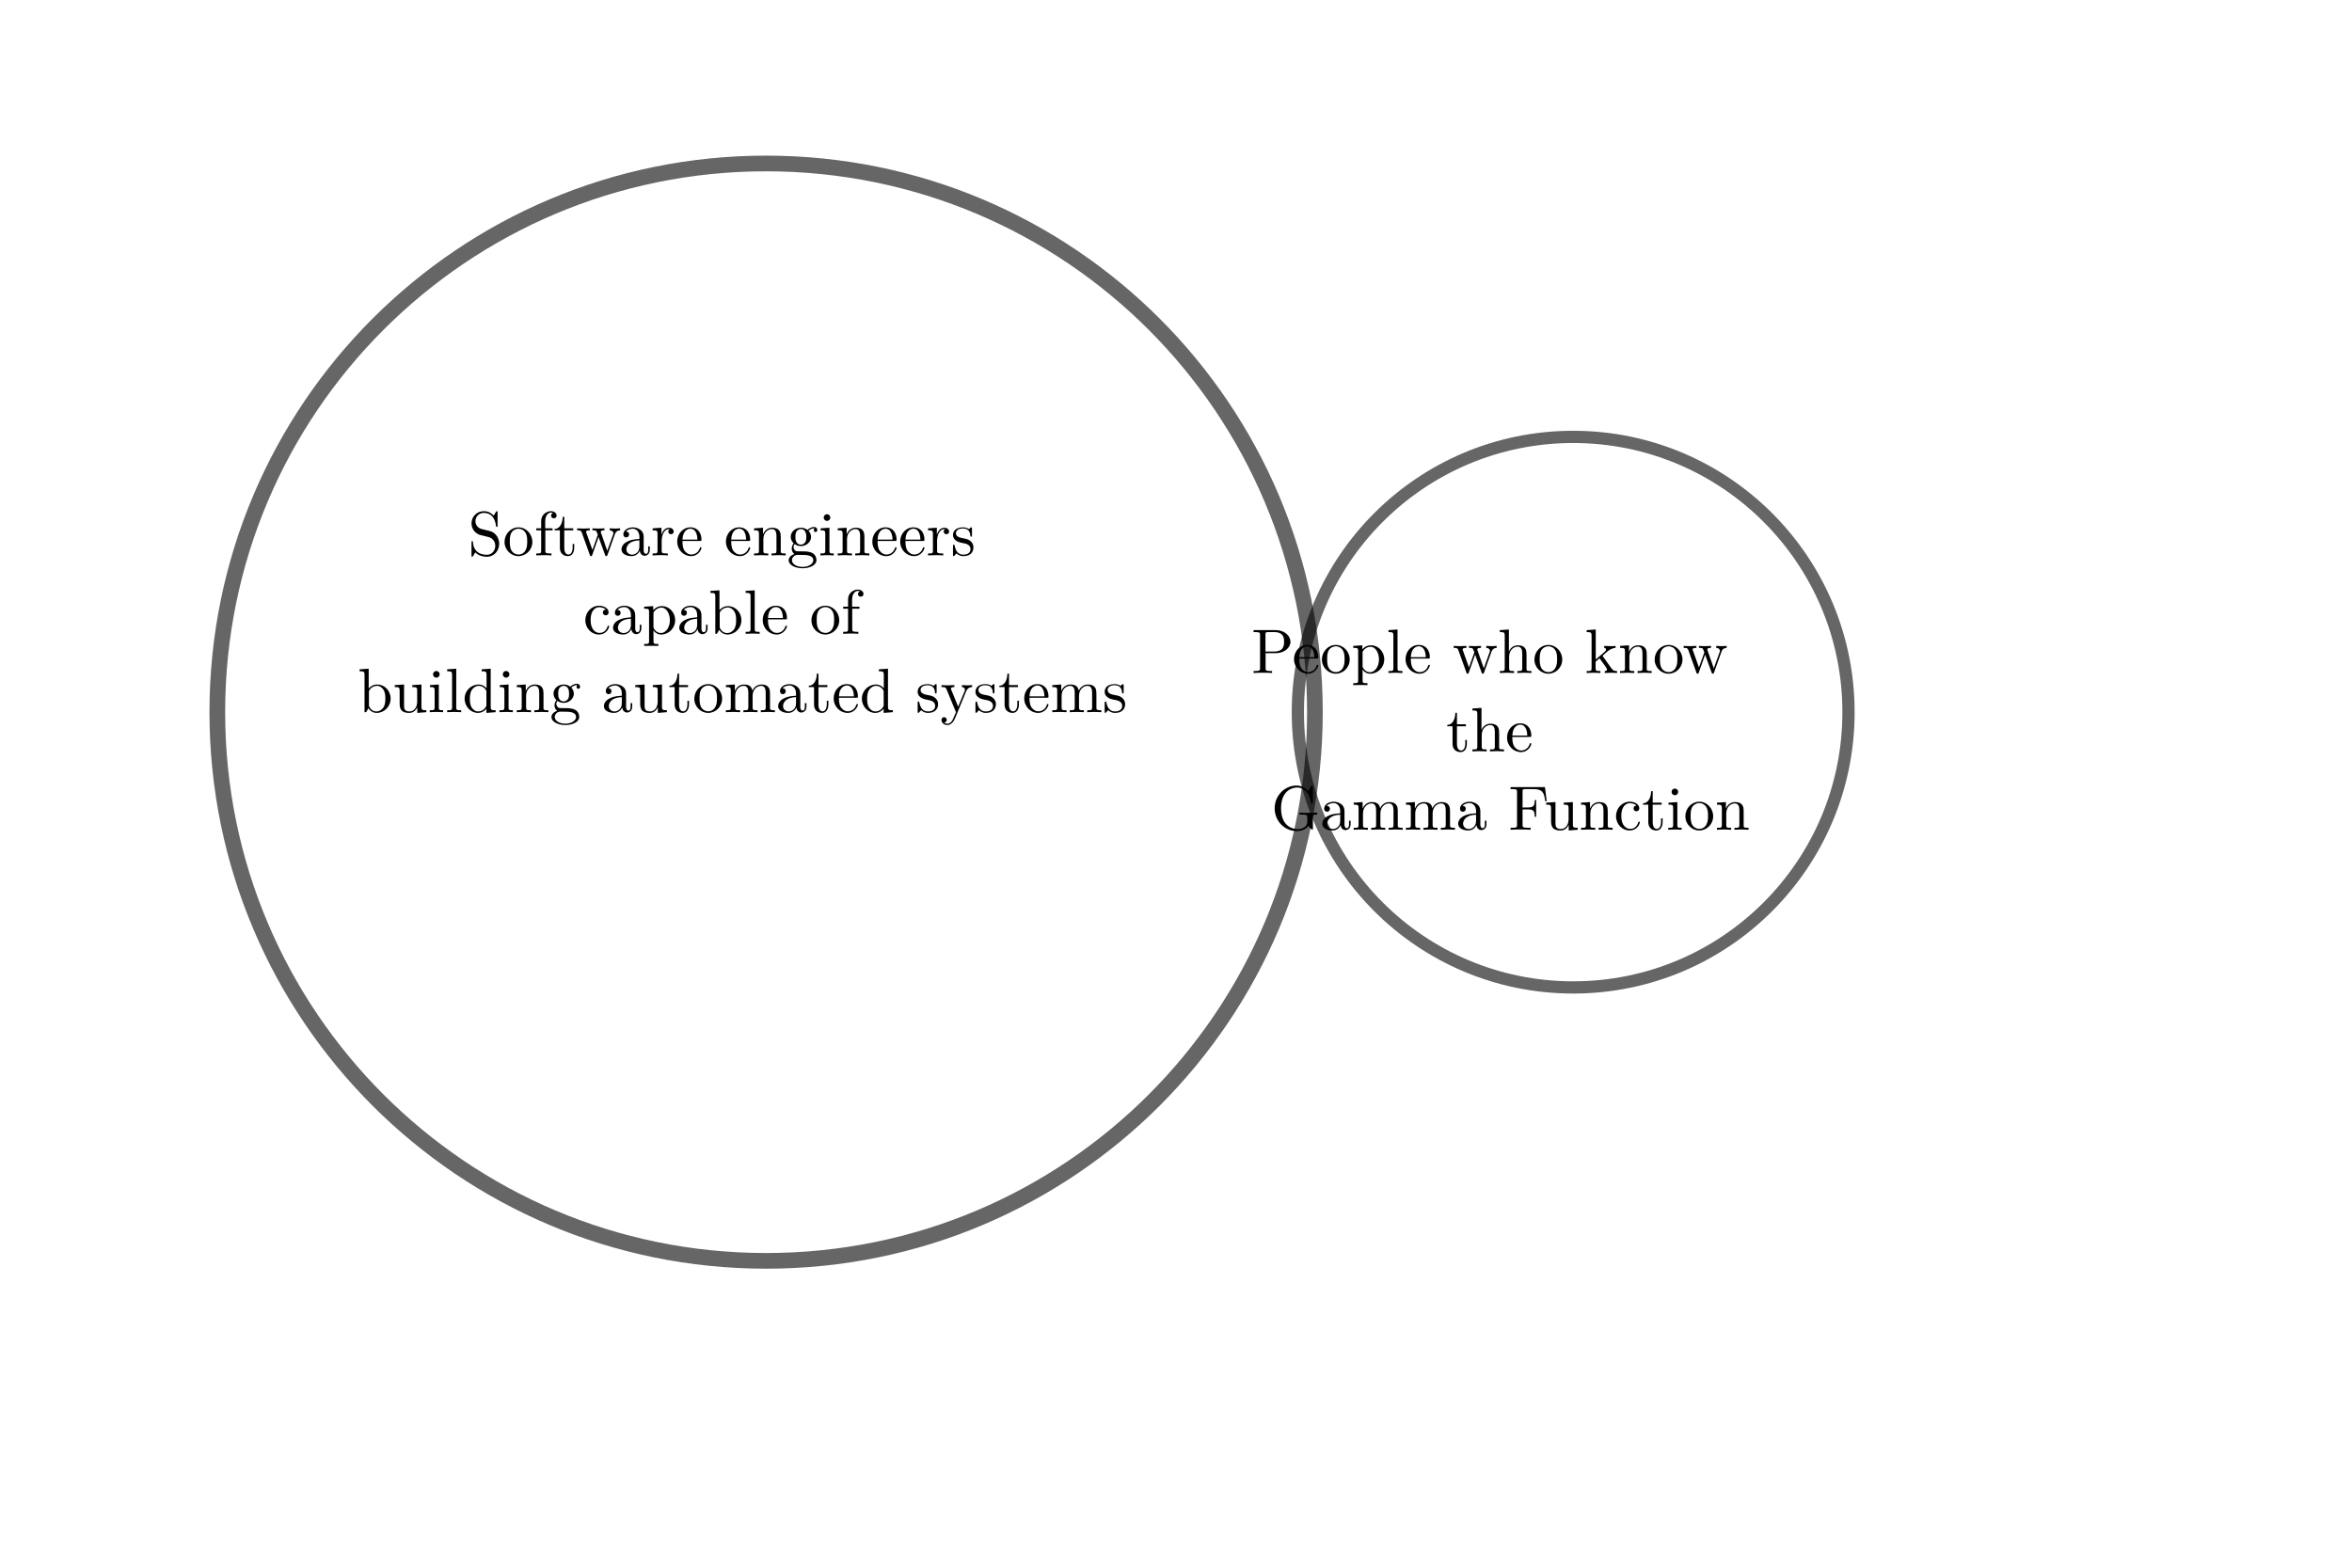
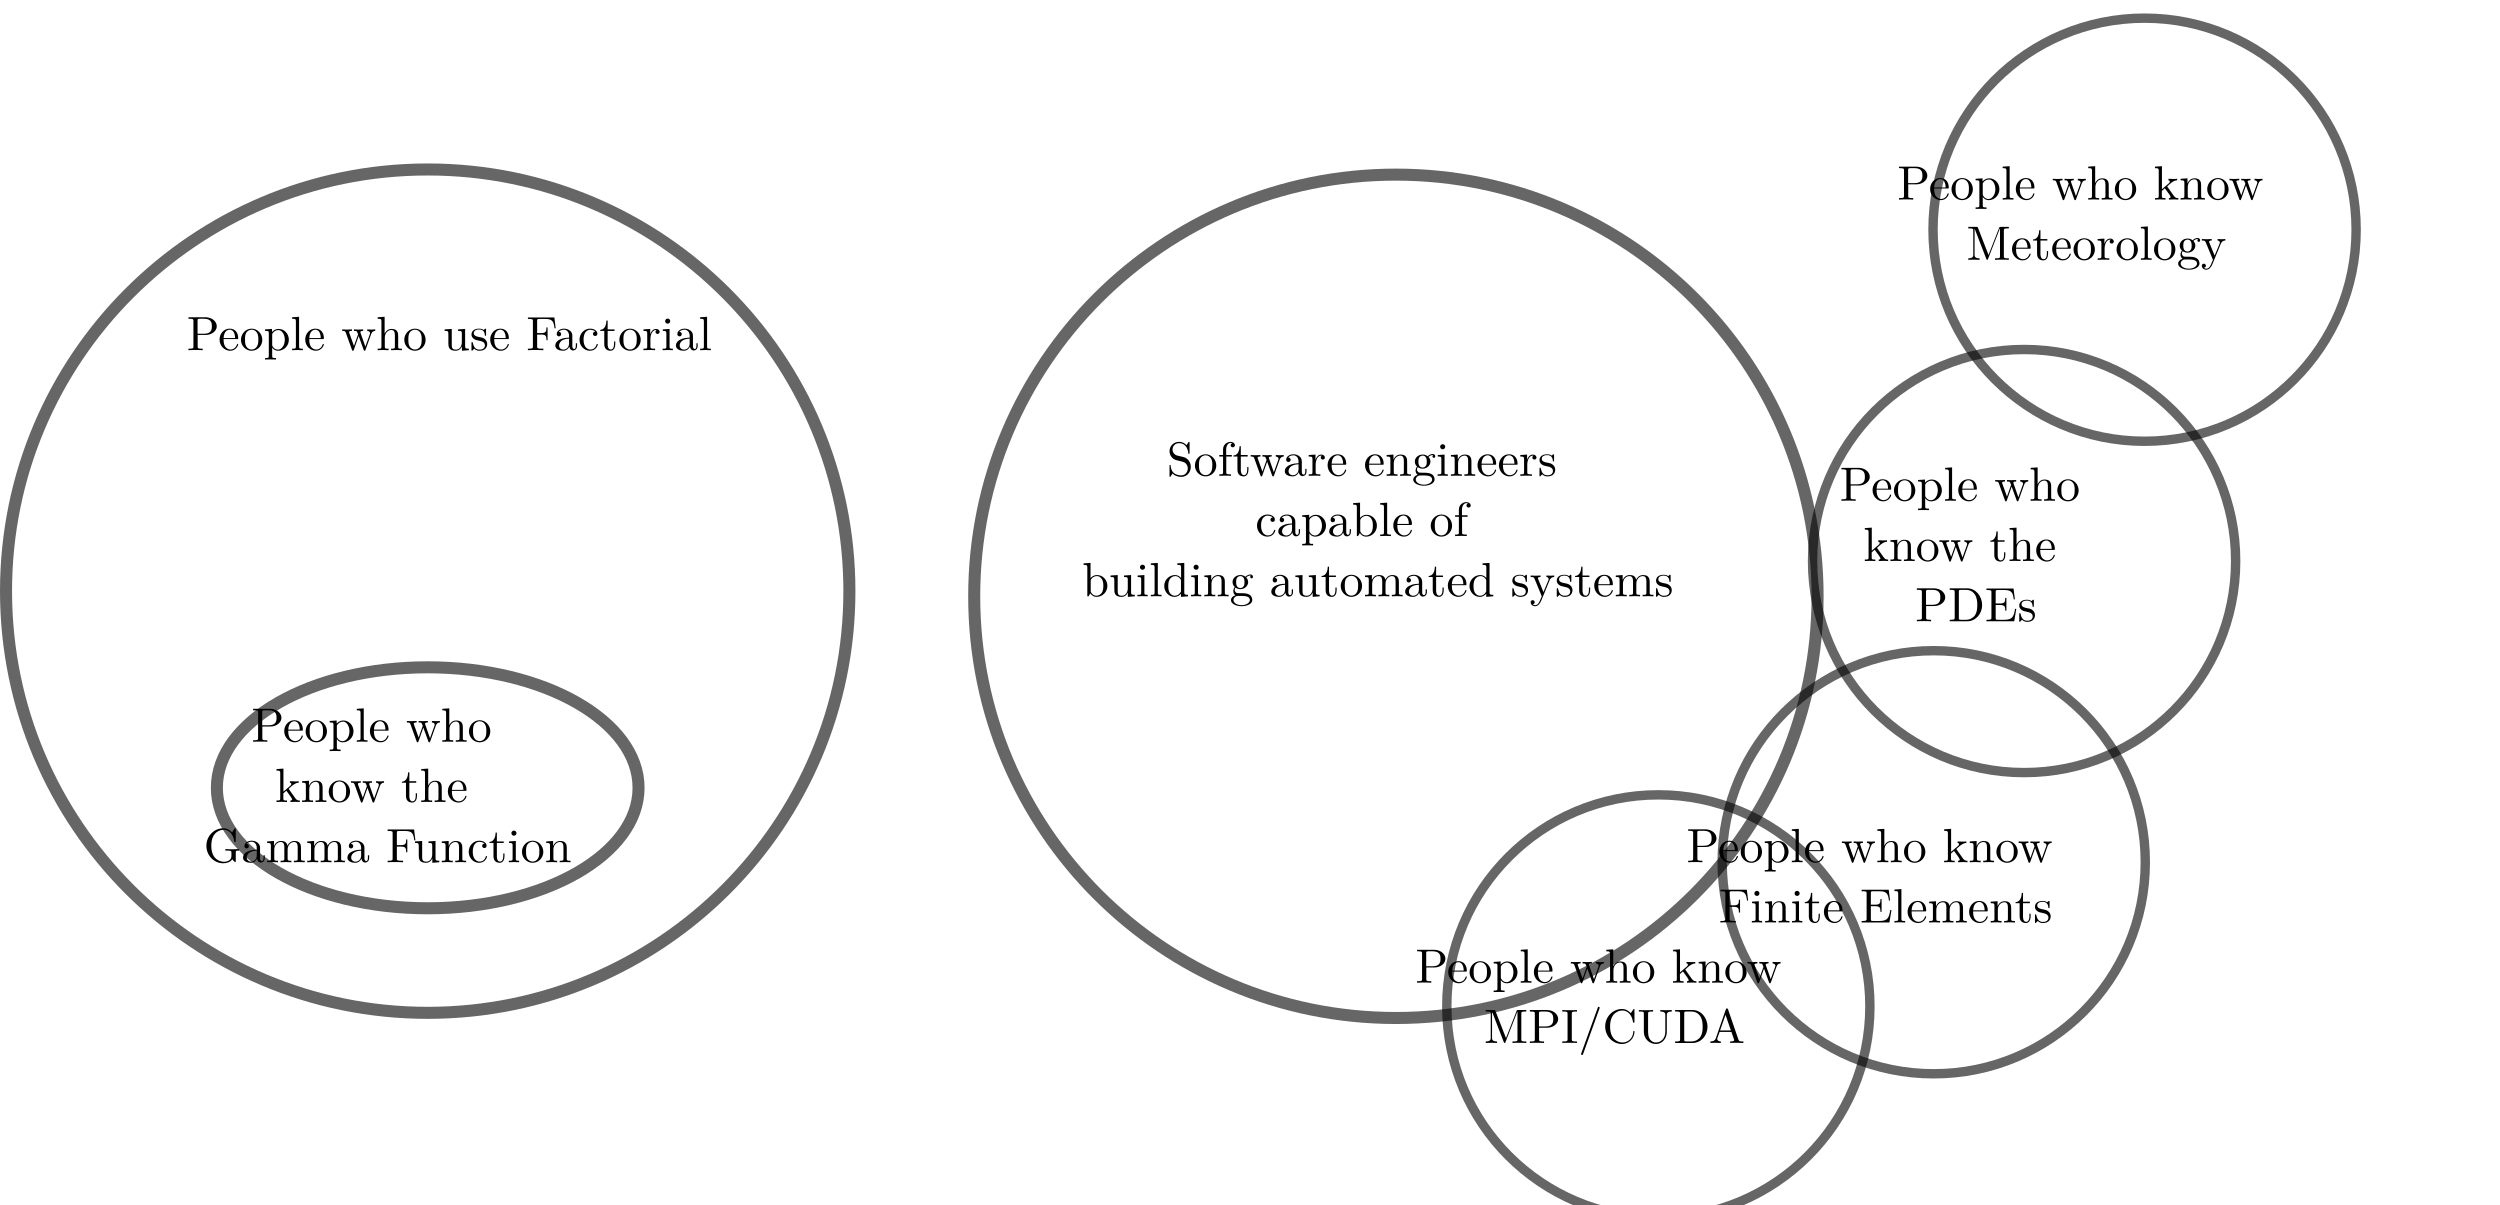
- <svg xmlns="http://www.w3.org/2000/svg" width="300" height="200" id="svg3308" version="1.1">
+ <svg xmlns="http://www.w3.org/2000/svg" width="415" height="200" id="svg3308" version="1.1">
  <defs id="defs3310" />
-   <g id="layer1" transform="translate(0,-852.3622)">
-     <text xml:space="preserve" style="font-size:8px;font-style:normal;font-variant:normal;font-weight:normal;font-stretch:normal;line-height:125%;letter-spacing:0px;word-spacing:0px;fill:#000000;fill-opacity:1;stroke:none;font-family:LMRoman10;-inkscape-font-specification:LMRoman10" x="496.471" y="569.811" id="text2985">
-       <tspan id="tspan2987" x="496.471" y="569.811">Parallel Programmers</tspan>
+   <g id="layer1" transform="translate(156,-814.2304)">
+     <text xml:space="preserve" style="font-size:8px;font-style:normal;font-variant:normal;font-weight:normal;font-stretch:normal;text-align:center;line-height:125%;letter-spacing:0px;word-spacing:0px;text-anchor:middle;fill:#000000;fill-opacity:1;stroke:none;font-family:LMRoman10;-inkscape-font-specification:LMRoman10" x="79.383" y="893.218" id="text2989">
+       <tspan x="80.719" y="893.218" id="tspan2993">Software engineers </tspan>
+       <tspan x="80.719" y="903.218" id="tspan3843">capable of </tspan>
+       <tspan x="79.383" y="913.218" id="tspan2997">building automated systems</tspan>
    </text>
-     <text xml:space="preserve" style="font-size:8px;font-style:normal;font-variant:normal;font-weight:normal;font-stretch:normal;text-align:center;line-height:125%;letter-spacing:0px;word-spacing:0px;text-anchor:middle;fill:#000000;fill-opacity:1;stroke:none;font-family:LMRoman10;-inkscape-font-specification:LMRoman10" x="101.383" y="923.218" id="text2989">
-       <tspan x="102.719" y="923.218" id="tspan2993">Software engineers </tspan>
-       <tspan x="102.719" y="933.218" id="tspan3843">capable of </tspan>
-       <tspan x="101.383" y="943.218" id="tspan2997">building automated systems</tspan>
+     <text xml:space="preserve" style="font-size:8px;font-style:normal;font-variant:normal;font-weight:normal;font-stretch:normal;text-align:center;line-height:125%;letter-spacing:0px;word-spacing:0px;text-anchor:middle;fill:#000000;fill-opacity:1;stroke:none;font-family:LMRoman10;-inkscape-font-specification:LMRoman10" x="178.664" y="897.362" id="text2999">
+       <tspan id="tspan3001" x="180" y="897.362">People who </tspan>
+       <tspan x="178.664" y="907.362" id="tspan3516">know the</tspan>
+       <tspan x="178.664" y="917.362" id="tspan3522">PDEs</tspan>
    </text>
-     <text xml:space="preserve" style="font-size:8px;font-style:normal;font-variant:normal;font-weight:normal;font-stretch:normal;text-align:center;line-height:125%;letter-spacing:0px;word-spacing:0px;text-anchor:middle;fill:#000000;fill-opacity:1;stroke:none;font-family:LMRoman10;-inkscape-font-specification:LMRoman10" x="199.325" y="938.218" id="text2999">
-       <tspan id="tspan3001" x="200.66" y="938.218">People who know </tspan>
-       <tspan x="199.325" y="948.218" id="tspan3516">the</tspan>
-       <tspan x="199.325" y="958.218" id="tspan3522">Gamma Function</tspan>
+     <path style="opacity:0.6;fill:none;stroke:#000000;stroke-width:2;stroke-miterlimit:4;stroke-opacity:1;stroke-dasharray:none;stroke-dashoffset:0" id="path3823" d="m 500,542.362 a 70,70 0 1 1 -140,0 70,70 0 1 1 140,0 z" transform="translate(-354.2812,370.8554)" />
+     <path style="opacity:0.6;fill:none;stroke:#000000;stroke-width:2;stroke-miterlimit:4;stroke-opacity:1;stroke-dasharray:none;stroke-dashoffset:0" id="path3845" d="m 590,537.362 a 45,45 0 1 1 -90,0 45,45 0 1 1 90,0 z" transform="matrix(0.7804016,0,0,0.7804016,-245.3189,488.0038)" />
+     <text xml:space="preserve" style="font-size:8px;font-style:normal;font-variant:normal;font-weight:normal;font-stretch:normal;text-align:center;line-height:125%;letter-spacing:0px;word-spacing:0px;text-anchor:middle;fill:#000000;fill-opacity:1;stroke:none;font-family:LMRoman10;-inkscape-font-specification:LMRoman10" x="163.664" y="957.362" id="text2999-3">
+       <tspan id="tspan3001-1" x="165" y="957.362">People who know </tspan>
+       <tspan x="163.664" y="967.362" id="tspan3799-9">Finite Elements</tspan>
    </text>
-     <path style="opacity:0.6;fill:none;stroke:#000000;stroke-width:2;stroke-miterlimit:4;stroke-opacity:1;stroke-dasharray:none;stroke-dashoffset:0" id="path3823" d="m 500,542.362 a 70,70 0 1 1 -140,0 70,70 0 1 1 140,0 z" transform="translate(-332.2812,400.8554)" />
-     <path transform="translate(101.4708,37.44922)" style="opacity:0.6;fill:none;stroke:#000000;stroke-width:2;stroke-miterlimit:4;stroke-opacity:1;stroke-dasharray:none;stroke-dashoffset:0" id="path3823-9" d="m 500,542.362 c 0,38.66 -31.34,70 -70,70 -38.66,0 -70,-31.34 -70,-70 0,-38.66 31.34,-70 70,-70 38.66,0 70,31.34 70,70 z" />
-     <path style="opacity:0.6;fill:none;stroke:#000000;stroke-width:2;stroke-miterlimit:4;stroke-opacity:1;stroke-dasharray:none;stroke-dashoffset:0" id="path3845" d="m 590,537.362 a 45,45 0 1 1 -90,0 45,45 0 1 1 90,0 z" transform="matrix(0.7804016,0,0,0.7804016,-224.6584,523.8593)" />
-     <text xml:space="preserve" style="font-size:8px;font-style:normal;font-variant:normal;font-weight:normal;font-stretch:normal;text-align:center;line-height:125%;letter-spacing:0px;word-spacing:0px;text-anchor:middle;fill:#000000;fill-opacity:1;stroke:none;font-family:LMRoman10;-inkscape-font-specification:LMRoman10" x="415.039" y="1043.218" id="text2999-3">
-       <tspan id="tspan3001-1" x="416.375" y="1043.218">People who know </tspan>
-       <tspan x="415.039" y="1053.218" id="tspan3799-9">Finite Elements</tspan>
+     <path style="opacity:0.6;fill:none;stroke:#000000;stroke-width:2;stroke-miterlimit:4;stroke-opacity:1;stroke-dasharray:none;stroke-dashoffset:0" id="path3845-6" d="m 590,537.362 a 45,45 0 1 1 -90,0 45,45 0 1 1 90,0 z" transform="matrix(0.7804016,0,0,0.7804016,-260.3189,538.0038)" />
+     <text xml:space="preserve" style="font-size:8px;font-style:normal;font-variant:normal;font-weight:normal;font-stretch:normal;text-align:center;line-height:125%;letter-spacing:0px;word-spacing:0px;text-anchor:middle;fill:#000000;fill-opacity:1;stroke:none;font-family:LMRoman10;-inkscape-font-specification:LMRoman10" x="198.664" y="847.362" id="text2999-3-9">
+       <tspan id="tspan3001-1-8" x="200" y="847.362">People who know </tspan>
+       <tspan x="198.664" y="857.362" id="tspan3799-9-7">Meteorology</tspan>
    </text>
-     <path style="opacity:0.6;fill:none;stroke:#000000;stroke-width:2;stroke-miterlimit:4;stroke-opacity:1;stroke-dasharray:none;stroke-dashoffset:0" id="path3845-6" d="m 590,537.362 a 45,45 0 1 1 -90,0 45,45 0 1 1 90,0 z" transform="matrix(0.7804016,0,0,0.7804016,-8.944164,623.8593)" />
-     <text xml:space="preserve" style="font-size:8px;font-style:normal;font-variant:normal;font-weight:normal;font-stretch:normal;text-align:center;line-height:125%;letter-spacing:0px;word-spacing:0px;text-anchor:middle;fill:#000000;fill-opacity:1;stroke:none;font-family:LMRoman10;-inkscape-font-specification:LMRoman10" x="403.61" y="880.718" id="text2999-3-9">
-       <tspan id="tspan3001-1-8" x="404.946" y="880.718">People who know </tspan>
-       <tspan x="403.61" y="890.718" id="tspan3799-9-7">Meteorology</tspan>
+     <path style="opacity:0.6;fill:none;stroke:#000000;stroke-width:2;stroke-miterlimit:4;stroke-opacity:1;stroke-dasharray:none;stroke-dashoffset:0" id="path3845-6-2" d="m 590,537.362 a 45,45 0 1 1 -90,0 45,45 0 1 1 90,0 z" transform="matrix(0.7804016,0,0,0.7804016,-225.3189,433.0038)" />
+     <text xml:space="preserve" style="font-size:8px;font-style:normal;font-variant:normal;font-weight:normal;font-stretch:normal;text-align:center;line-height:125%;letter-spacing:0px;word-spacing:0px;text-anchor:middle;fill:#000000;fill-opacity:1;stroke:none;font-family:LMRoman10;-inkscape-font-specification:LMRoman10" x="118.664" y="977.362" id="text2999-3-0">
+       <tspan x="120" y="977.362" id="tspan3799-9-79">People who know </tspan>
+       <tspan x="118.664" y="987.362" id="tspan3252">MPI/CUDA</tspan>
    </text>
-     <path style="opacity:0.6;fill:none;stroke:#000000;stroke-width:2;stroke-miterlimit:4;stroke-opacity:1;stroke-dasharray:none;stroke-dashoffset:0" id="path3845-6-2" d="m 590,537.362 a 45,45 0 1 1 -90,0 45,45 0 1 1 90,0 z" transform="matrix(0.7804016,0,0,0.7804016,-20.37273,466.3593)" />
-     <text xml:space="preserve" style="font-size:8px;font-style:normal;font-variant:normal;font-weight:normal;font-stretch:normal;text-align:center;line-height:125%;letter-spacing:0px;word-spacing:0px;text-anchor:middle;fill:#000000;fill-opacity:1;stroke:none;font-family:LMRoman10;-inkscape-font-specification:LMRoman10" x="365.039" y="1073.218" id="text2999-3-0">
-       <tspan x="366.375" y="1073.218" id="tspan3799-9-79">People who know </tspan>
-       <tspan x="365.039" y="1083.217" id="tspan3252">MPI/CUDA</tspan>
+     <path style="opacity:0.6;fill:none;stroke:#000000;stroke-width:2;stroke-miterlimit:4;stroke-opacity:1;stroke-dasharray:none;stroke-dashoffset:0" id="path3845-6-9" d="m 590,537.362 a 45,45 0 1 1 -90,0 45,45 0 1 1 90,0 z" transform="matrix(0.7804016,0,0,0.7804016,-306.0332,561.9324)" />
+     <text xml:space="preserve" style="font-size:8px;font-style:normal;font-variant:normal;font-weight:normal;font-stretch:normal;line-height:125%;letter-spacing:0px;word-spacing:0px;fill:#000000;fill-opacity:1;stroke:none;font-family:LMRoman10;-inkscape-font-specification:LMRoman10" x="-125" y="872.362" id="text2985-0">
+       <tspan id="tspan2987-2" x="-125" y="872.362">People who use Factorial</tspan>
    </text>
-     <path style="opacity:0.6;fill:none;stroke:#000000;stroke-width:2;stroke-miterlimit:4;stroke-opacity:1;stroke-dasharray:none;stroke-dashoffset:0" id="path3845-6-9" d="m 590,537.362 a 45,45 0 1 1 -90,0 45,45 0 1 1 90,0 z" transform="matrix(0.7804016,0,0,0.7804016,-59.65843,657.7879)" />
+     <path transform="translate(-515,370)" style="opacity:0.6;fill:none;stroke:#000000;stroke-width:2;stroke-miterlimit:4;stroke-opacity:1;stroke-dasharray:none;stroke-dashoffset:0" id="path3823-9-0" d="m 500,542.362 a 70,70 0 1 1 -140,0 70,70 0 1 1 140,0 z" />
+     <text xml:space="preserve" style="font-size:8px;font-style:normal;font-variant:normal;font-weight:normal;font-stretch:normal;text-align:center;line-height:125%;letter-spacing:0px;word-spacing:0px;text-anchor:middle;fill:#000000;fill-opacity:1;stroke:none;font-family:LMRoman10;-inkscape-font-specification:LMRoman10" x="-85" y="937.362" id="text3059">
+       <tspan x="-83.664" y="937.362" id="tspan3065">People who </tspan>
+       <tspan x="-85" y="947.362" id="tspan3181">know the</tspan>
+       <tspan x="-85" y="957.362" id="tspan3183">Gamma Function</tspan>
+     </text>
+     <path transform="translate(-15,825.0034)" style="opacity:0.6;fill:none;stroke:#000000;stroke-width:2;stroke-miterlimit:4;stroke-opacity:1;stroke-dasharray:none;stroke-dashoffset:0" id="path3067" d="m -35,120 a 35,20 0 1 1 -70,0 35,20 0 1 1 70,0 z" />
+     <flowRoot xml:space="preserve" id="flowRoot3227" style="fill:black;stroke:none;stroke-opacity:1;stroke-width:1px;stroke-linejoin:miter;stroke-linecap:butt;fill-opacity:1;font-family:LMRoman10;font-style:normal;font-weight:normal;font-size:8px;line-height:125%;letter-spacing:0px;word-spacing:0px;-inkscape-font-specification:LMRoman10;font-stretch:normal;font-variant:normal">
+       <flowRegion id="flowRegion3229">
+         <rect id="rect3231" width="173.241" height="150.008" x="460.124" y="167.675" />
+       </flowRegion>
+       <flowPara id="flowPara3233" />
+     </flowRoot>
  </g>
</svg>
